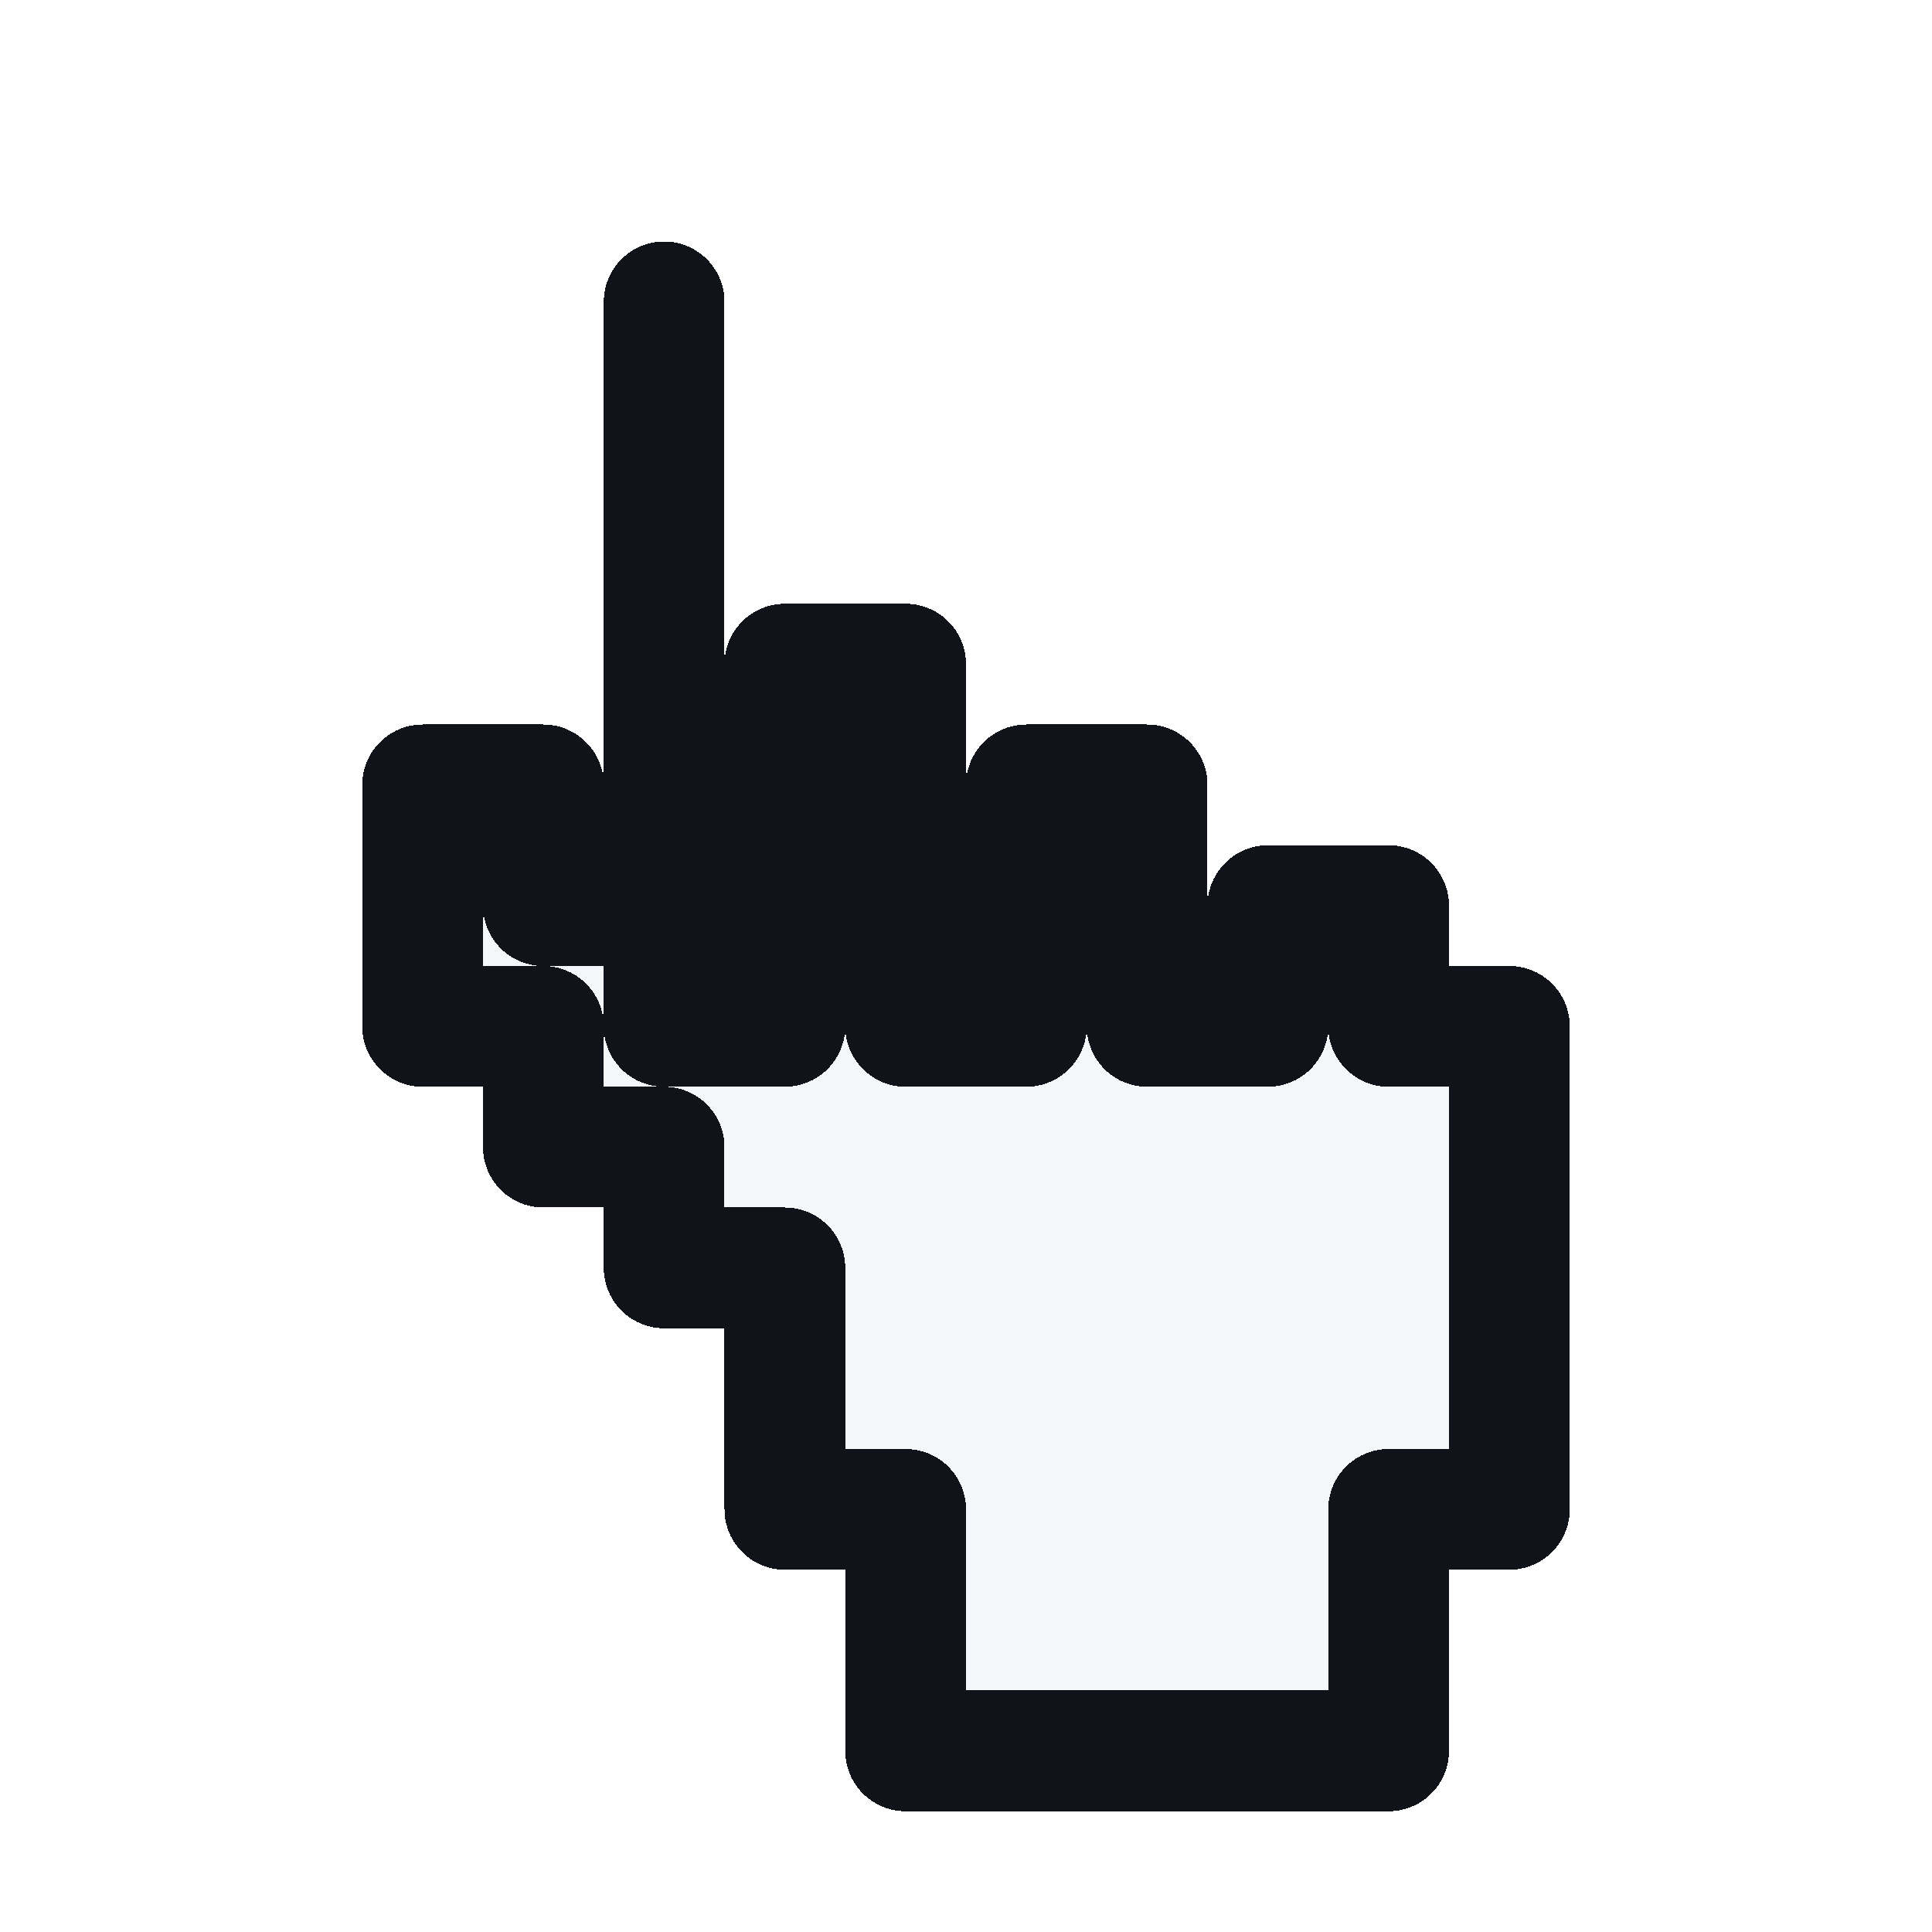
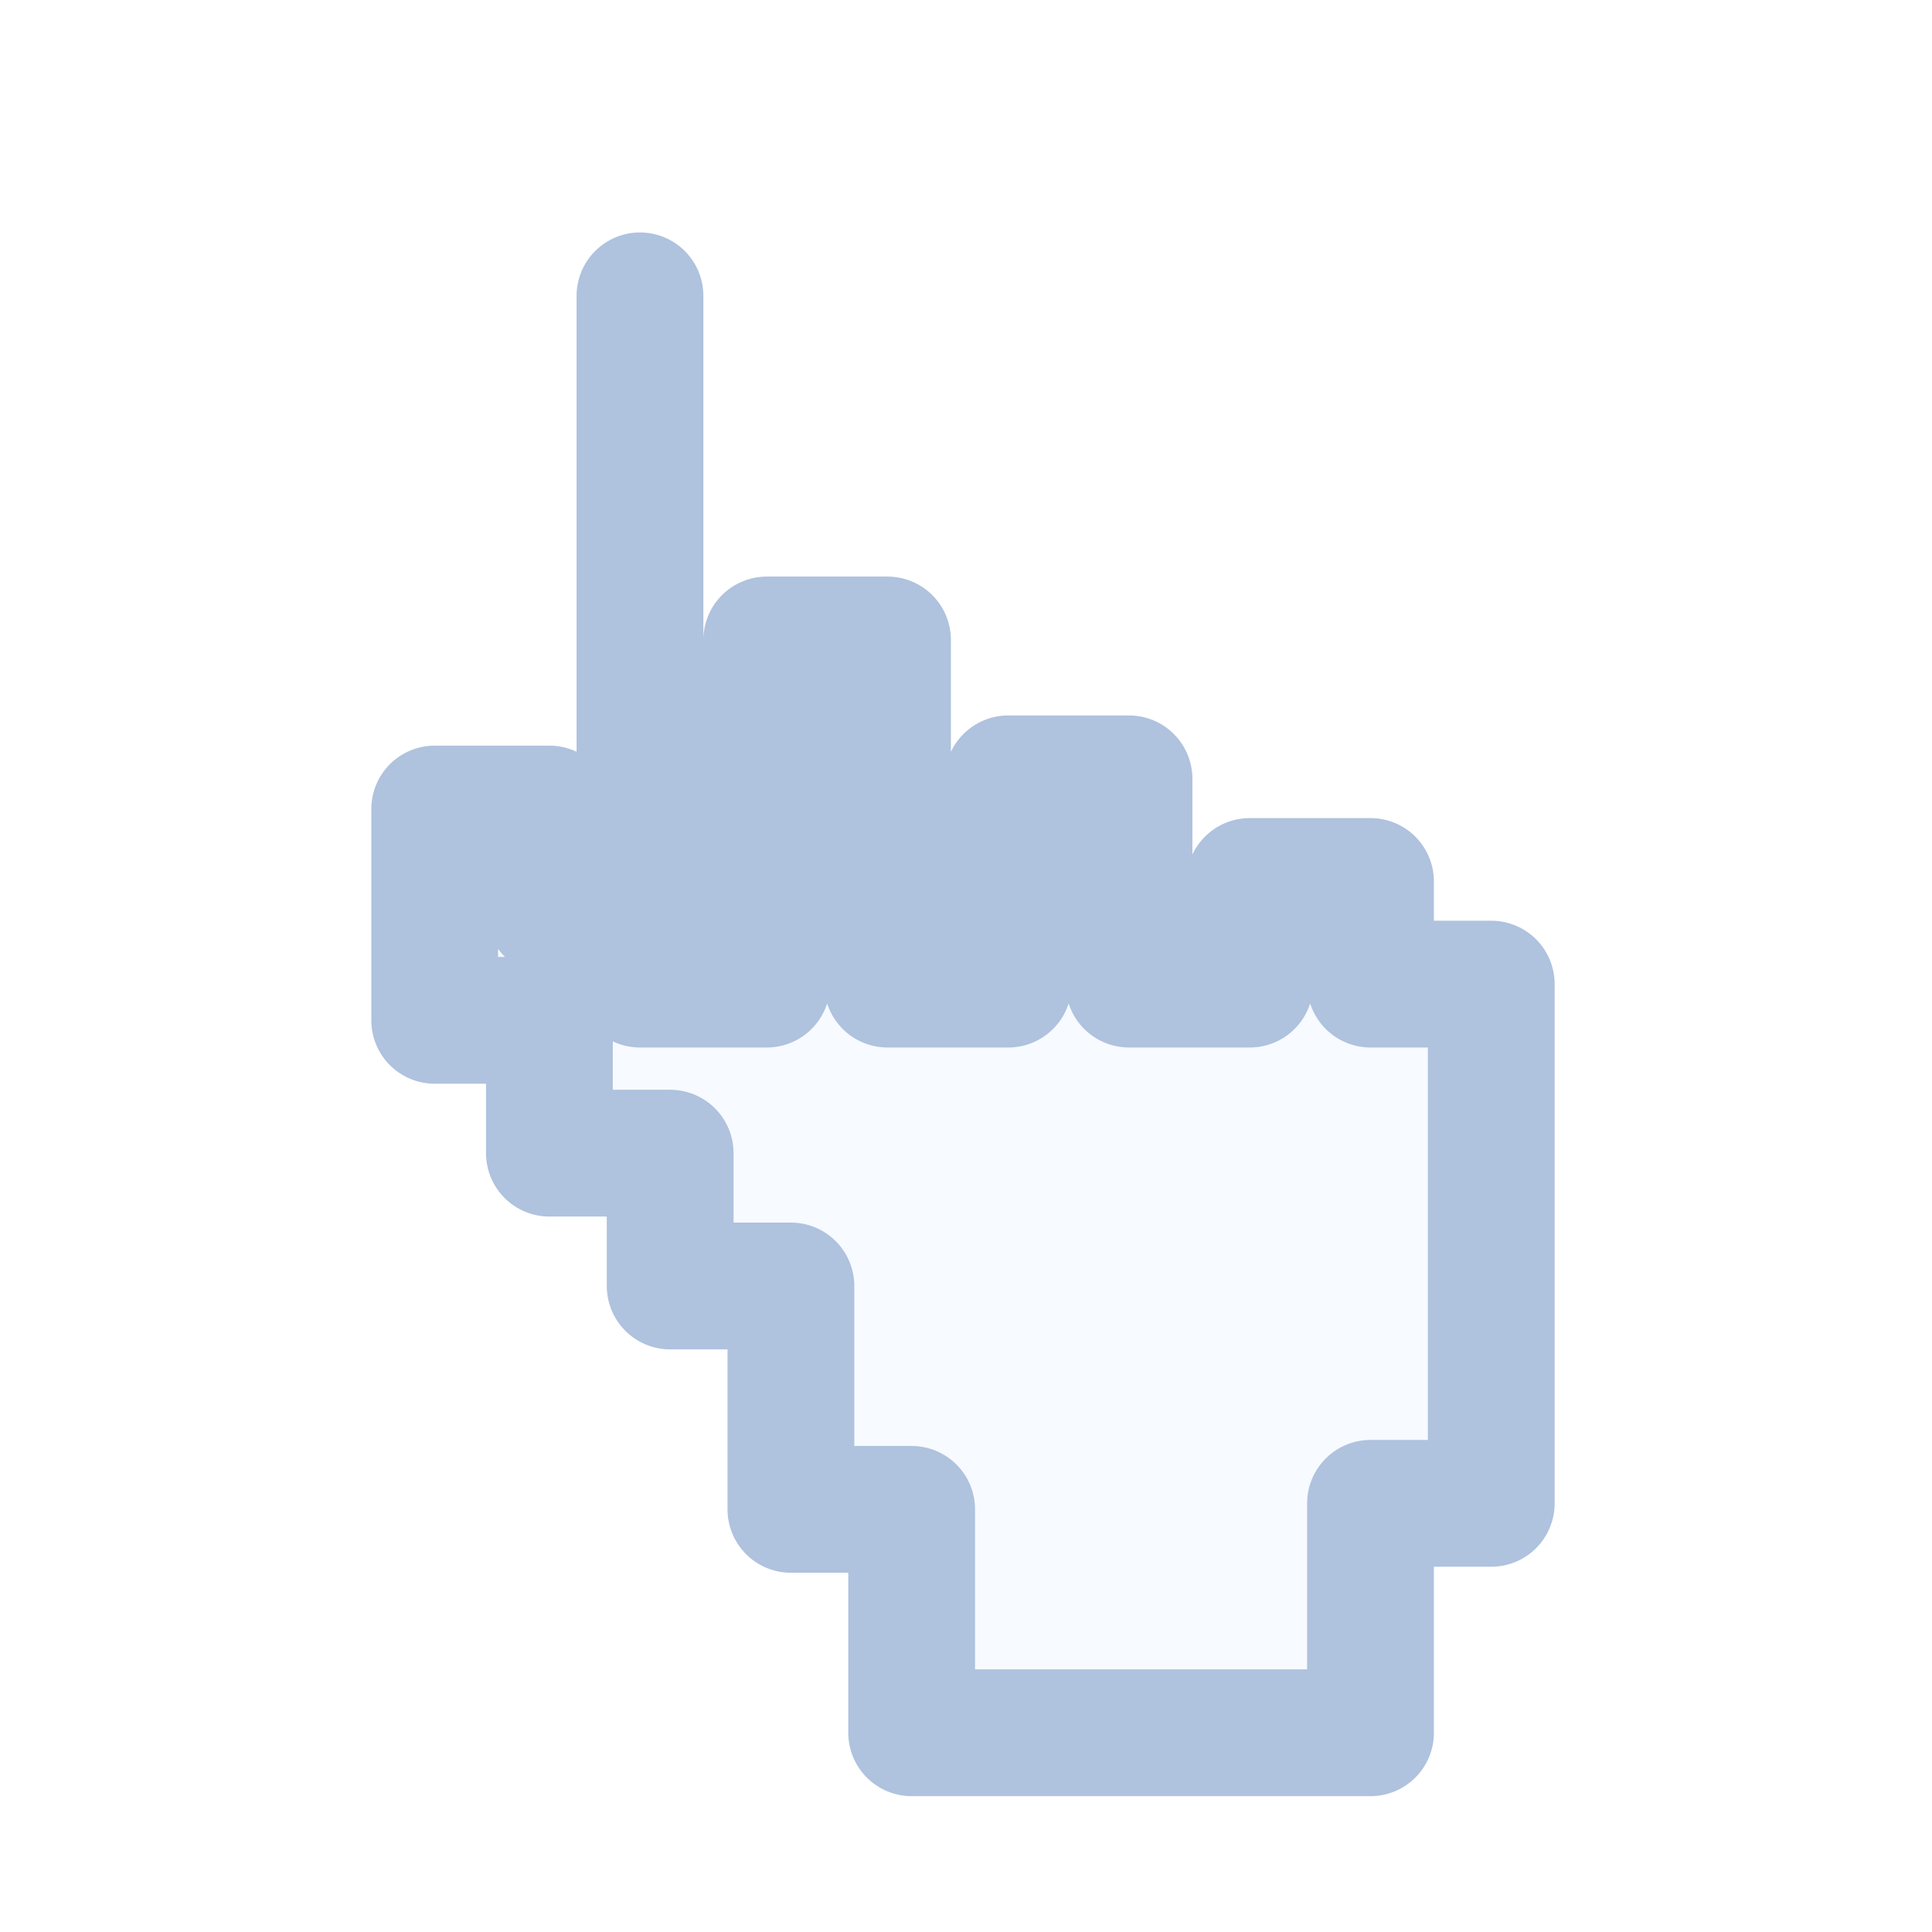
- <svg xmlns="http://www.w3.org/2000/svg" width="16" height="16" viewBox="0 0 16 16" shape-rendering="crispEdges">
-   <path d="M5.5 2.5V8.5H6.5V5.5H7.5V8.5H8.5V6.5H9.5V8.5H10.5V7.5H11.5V8.5H12.5V12.5H11.5V14.5H7.5V12.5H6.5V10.5H5.5V9.5H4.5V8.5H3.5V6.5H4.5V7.5H5.5V2.5Z" fill="#F6F7FB" stroke="#101319" stroke-linejoin="round" stroke-width="1" />
+ <svg xmlns="http://www.w3.org/2000/svg" width="16" height="16" viewBox="0 0 16 16" fill="none">
+   <path d="M5.3 2.45V8.15H6.35V5.3H7.35V8.15H8.35V6.45H9.35V8.15H10.35V7.3H11.35V8.15H12.35V12.45H11.35V14.35H7.55V12.5H6.55V10.65H5.55V9.55H4.55V8.45H3.6V6.7H4.55V7.55H5.3V2.45Z" fill="#F7FAFF" stroke="#AFC2DE" stroke-width="1.05" stroke-linejoin="round" />
</svg>
